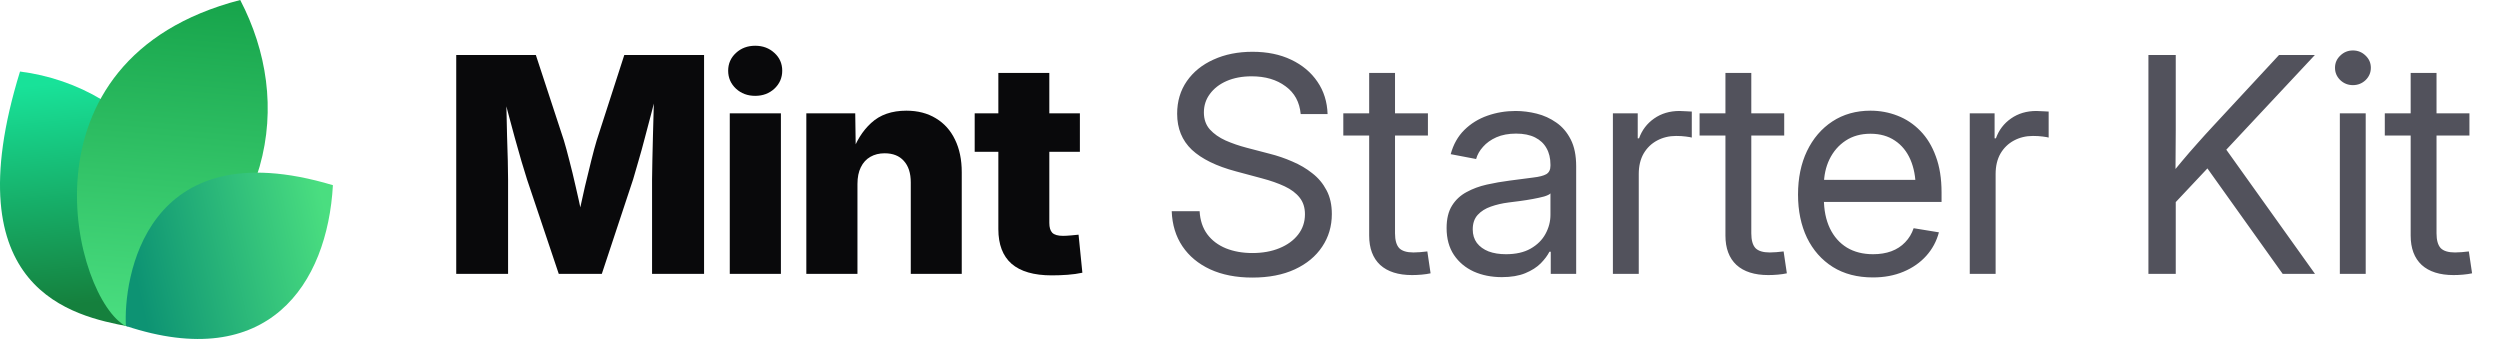
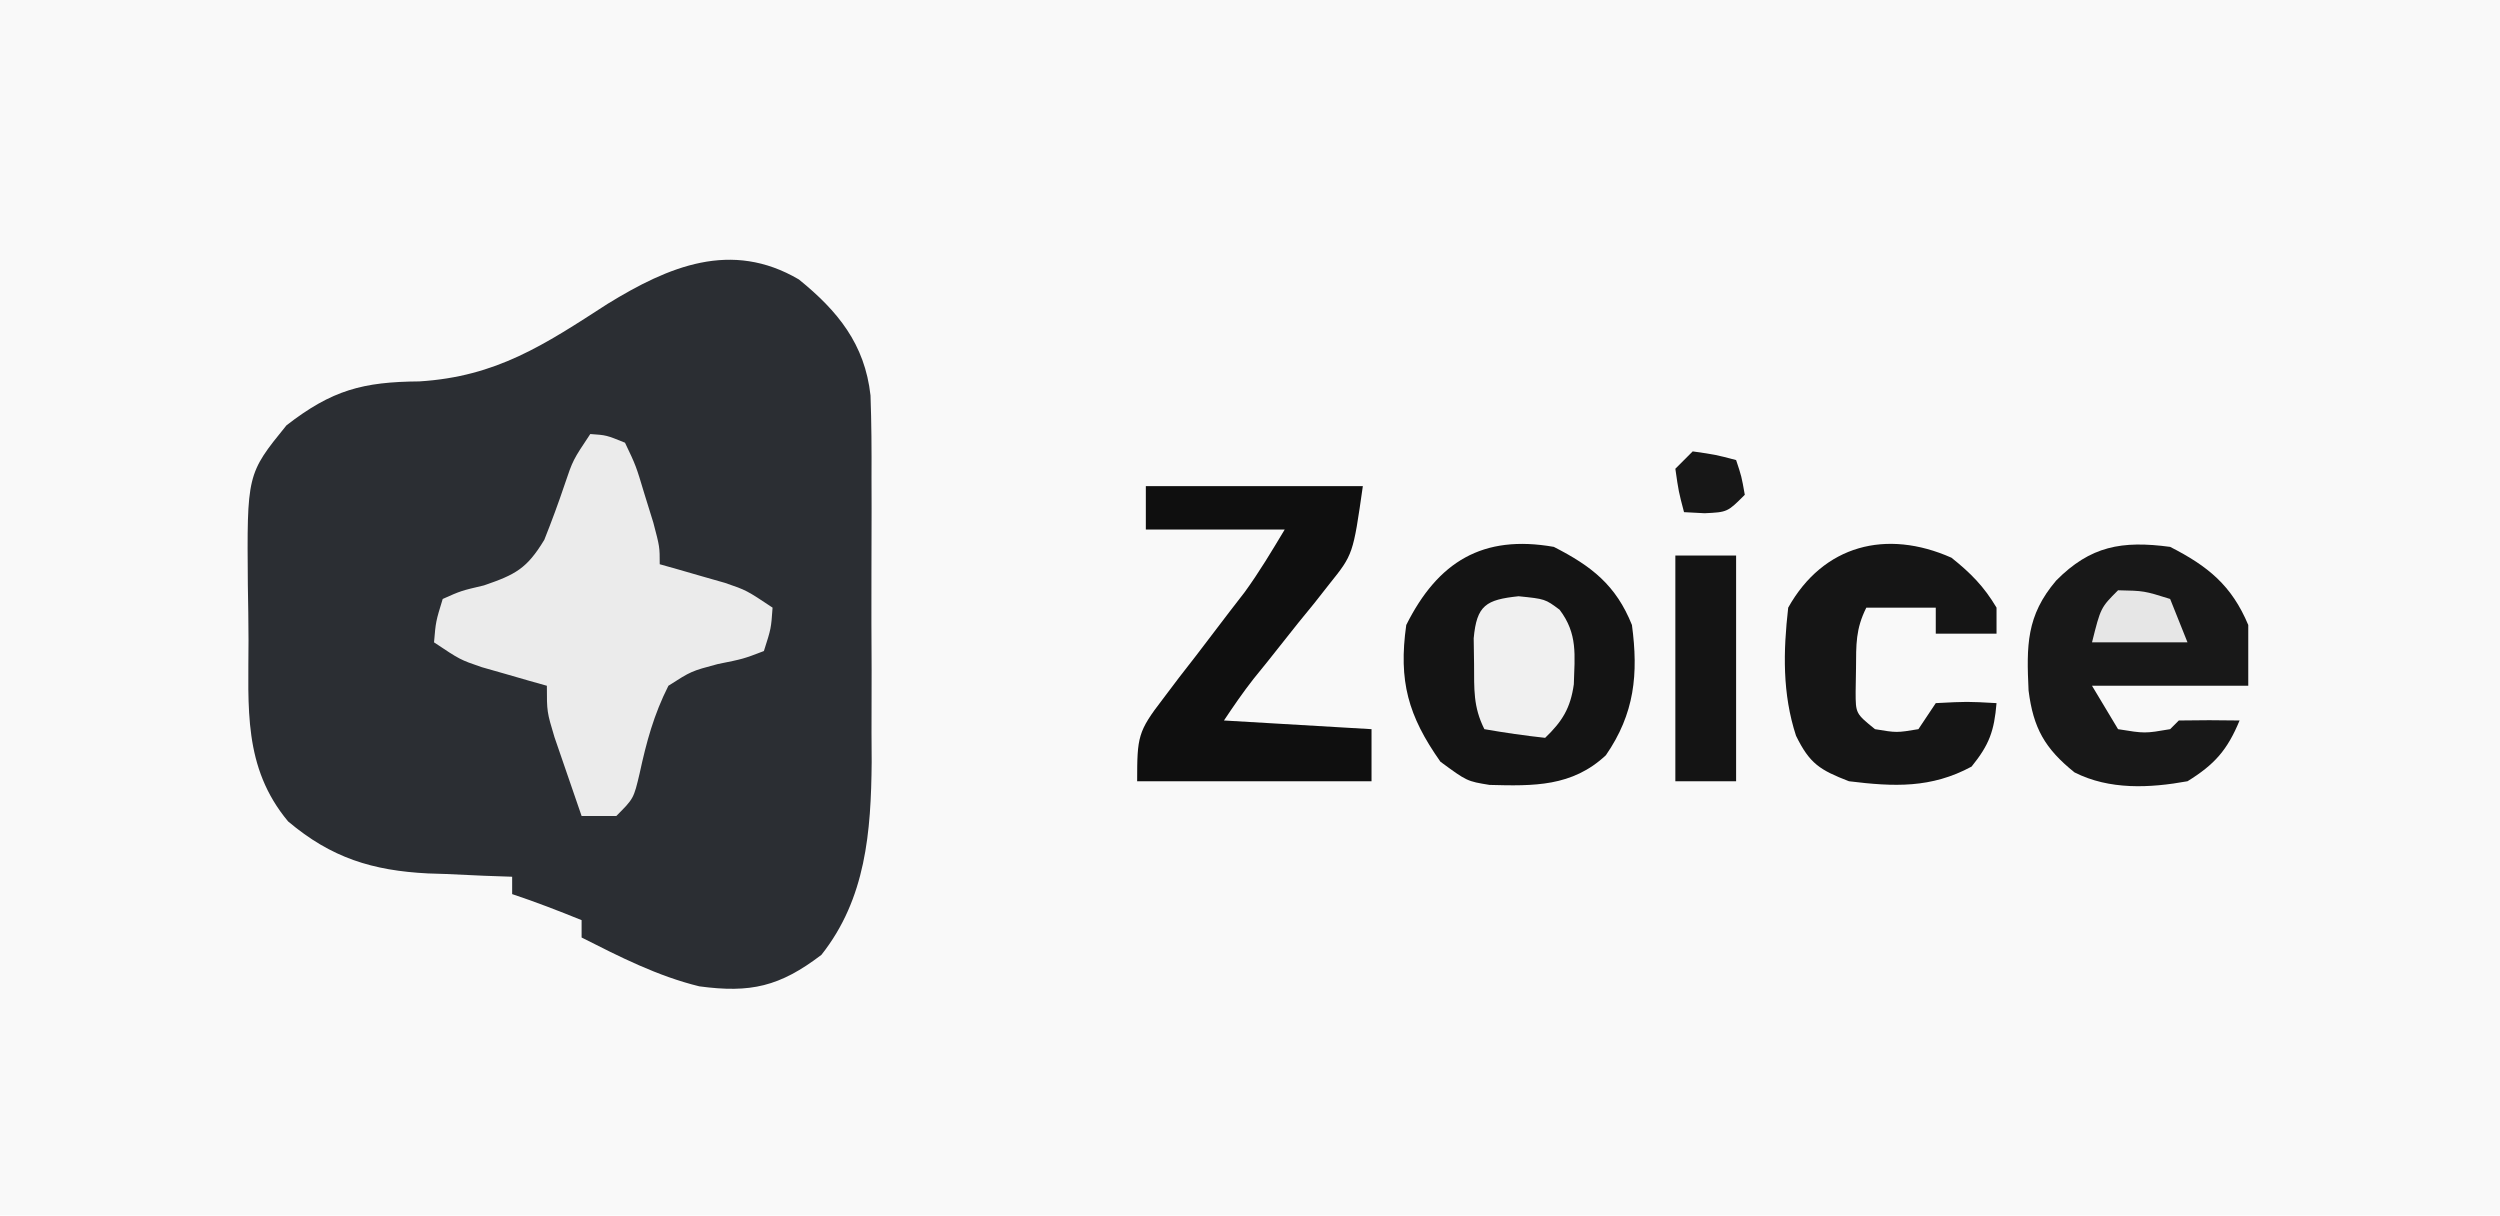
- <svg xmlns="http://www.w3.org/2000/svg" width="177" height="24" viewBox="0 0 177 24" fill="none">
-   <path d="M9.061 23.108C5.268 22.377 -3.391 20.627 1.417 5.064C9.634 6.099 16.973 14.064 9.061 23.108Z" fill="url(#paint0_linear_17557_2020)" />
-   <path d="M8.919 23.094C5.276 21.222 0.784 4.209 17.007 0C20.757 7.193 19.621 16.545 8.919 23.094Z" fill="url(#paint1_linear_17557_2020)" />
-   <path d="M8.914 23.079C8.735 19.882 10.159 9.085 23.57 13.111C23.181 20.123 18.984 26.418 8.914 23.079Z" fill="url(#paint2_linear_17557_2020)" />
-   <path d="M32.301 19.392V3.894H37.938L39.925 9.948C40.036 10.315 40.164 10.787 40.31 11.362C40.462 11.938 40.611 12.552 40.757 13.204C40.91 13.855 41.048 14.483 41.173 15.086C41.305 15.682 41.412 16.192 41.495 16.615H40.695C40.771 16.192 40.871 15.682 40.996 15.086C41.128 14.49 41.267 13.866 41.412 13.214C41.565 12.562 41.714 11.948 41.86 11.373C42.005 10.79 42.133 10.315 42.244 9.948L44.2 3.894H49.848V19.392H46.166V12.704C46.166 12.357 46.173 11.917 46.187 11.383C46.2 10.849 46.214 10.27 46.228 9.646C46.249 9.022 46.266 8.391 46.28 7.753C46.301 7.115 46.311 6.519 46.311 5.964H46.623C46.485 6.561 46.332 7.181 46.166 7.826C45.999 8.471 45.833 9.102 45.666 9.719C45.507 10.336 45.351 10.901 45.198 11.414C45.053 11.928 44.928 12.357 44.824 12.704L42.608 19.392H39.561L37.314 12.704C37.203 12.357 37.072 11.928 36.919 11.414C36.773 10.901 36.614 10.34 36.441 9.729C36.274 9.112 36.104 8.481 35.931 7.836C35.764 7.192 35.608 6.567 35.463 5.964H35.827C35.834 6.512 35.844 7.105 35.858 7.743C35.872 8.374 35.886 9.005 35.9 9.636C35.92 10.26 35.938 10.839 35.952 11.373C35.965 11.907 35.972 12.351 35.972 12.704V19.392H32.301ZM51.668 19.392V8.024H55.288V19.392H51.668ZM53.468 6.786C52.927 6.786 52.473 6.616 52.105 6.276C51.738 5.93 51.554 5.507 51.554 5.007C51.554 4.508 51.738 4.088 52.105 3.749C52.473 3.409 52.927 3.239 53.468 3.239C54.009 3.239 54.463 3.409 54.83 3.749C55.198 4.082 55.382 4.501 55.382 5.007C55.382 5.507 55.198 5.93 54.83 6.276C54.463 6.616 54.009 6.786 53.468 6.786ZM60.708 13.027V19.392H57.088V8.024H60.551L60.593 10.967H60.281C60.593 10.024 61.061 9.268 61.685 8.7C62.309 8.124 63.138 7.836 64.171 7.836C64.975 7.836 65.672 8.017 66.262 8.377C66.851 8.731 67.302 9.234 67.614 9.885C67.933 10.537 68.092 11.307 68.092 12.194V19.392H64.483V12.912C64.483 12.26 64.32 11.754 63.994 11.394C63.675 11.033 63.221 10.853 62.632 10.853C62.25 10.853 61.914 10.936 61.623 11.102C61.332 11.269 61.106 11.515 60.947 11.841C60.787 12.16 60.708 12.555 60.708 13.027ZM76.456 8.024V10.749H69.008V8.024H76.456ZM70.683 5.163H74.292V15.783C74.292 16.102 74.361 16.334 74.5 16.48C74.646 16.625 74.899 16.698 75.259 16.698C75.405 16.698 75.596 16.688 75.831 16.667C76.074 16.646 76.251 16.629 76.362 16.615L76.632 19.309C76.313 19.378 75.963 19.427 75.582 19.455C75.207 19.482 74.836 19.496 74.469 19.496C73.2 19.496 72.25 19.222 71.619 18.674C70.995 18.127 70.683 17.308 70.683 16.22V5.163Z" fill="#09090B" />
-   <path d="M88.667 19.652C87.523 19.652 86.528 19.458 85.682 19.07C84.843 18.681 84.188 18.137 83.716 17.437C83.245 16.736 82.992 15.908 82.957 14.951H84.933C84.968 15.596 85.148 16.14 85.474 16.584C85.8 17.021 86.24 17.354 86.795 17.582C87.35 17.804 87.974 17.915 88.667 17.915C89.388 17.915 90.026 17.801 90.581 17.572C91.143 17.343 91.583 17.024 91.902 16.615C92.228 16.199 92.391 15.717 92.391 15.169C92.391 14.698 92.266 14.306 92.017 13.994C91.767 13.675 91.413 13.408 90.956 13.193C90.498 12.978 89.954 12.787 89.323 12.621L87.502 12.132C86.123 11.765 85.082 11.255 84.382 10.603C83.689 9.944 83.342 9.095 83.342 8.055C83.342 7.174 83.571 6.404 84.028 5.746C84.486 5.087 85.117 4.577 85.921 4.217C86.726 3.849 87.645 3.666 88.678 3.666C89.718 3.666 90.63 3.853 91.413 4.227C92.204 4.602 92.824 5.122 93.275 5.787C93.726 6.446 93.965 7.209 93.993 8.076H92.089C92.013 7.23 91.656 6.574 91.018 6.11C90.387 5.638 89.586 5.403 88.615 5.403C87.95 5.403 87.36 5.513 86.847 5.735C86.341 5.957 85.946 6.262 85.661 6.651C85.377 7.032 85.235 7.469 85.235 7.961C85.235 8.447 85.377 8.849 85.661 9.168C85.946 9.48 86.317 9.74 86.774 9.948C87.232 10.149 87.724 10.319 88.251 10.457L89.884 10.884C90.439 11.023 90.977 11.206 91.496 11.435C92.023 11.657 92.495 11.934 92.911 12.267C93.334 12.593 93.67 12.995 93.92 13.474C94.17 13.945 94.294 14.504 94.294 15.149C94.294 16.015 94.066 16.788 93.608 17.468C93.157 18.148 92.512 18.681 91.673 19.07C90.834 19.458 89.832 19.652 88.667 19.652ZM101.097 8.024V9.594H95.106V8.024H101.097ZM96.937 5.163H98.767V16.521C98.767 17 98.865 17.347 99.059 17.562C99.26 17.77 99.6 17.874 100.078 17.874C100.21 17.874 100.366 17.867 100.546 17.853C100.733 17.832 100.903 17.815 101.056 17.801L101.285 19.351C101.097 19.392 100.886 19.423 100.65 19.444C100.414 19.465 100.189 19.475 99.974 19.475C98.996 19.475 98.244 19.236 97.717 18.758C97.197 18.272 96.937 17.579 96.937 16.677V5.163ZM106.33 19.621C105.595 19.621 104.932 19.489 104.343 19.226C103.754 18.955 103.285 18.564 102.939 18.05C102.592 17.53 102.419 16.896 102.419 16.147C102.419 15.495 102.547 14.965 102.804 14.556C103.06 14.146 103.403 13.828 103.833 13.599C104.263 13.363 104.742 13.186 105.269 13.068C105.796 12.95 106.333 12.857 106.881 12.787C107.574 12.69 108.132 12.617 108.555 12.569C108.978 12.52 109.287 12.441 109.481 12.33C109.675 12.212 109.772 12.014 109.772 11.737V11.654C109.772 11.203 109.679 10.815 109.492 10.489C109.311 10.163 109.041 9.91 108.68 9.729C108.32 9.549 107.872 9.459 107.338 9.459C106.805 9.459 106.34 9.546 105.945 9.719C105.556 9.892 105.241 10.118 104.998 10.395C104.755 10.665 104.593 10.953 104.509 11.258L102.71 10.915C102.897 10.222 103.22 9.65 103.677 9.199C104.135 8.748 104.679 8.412 105.31 8.19C105.941 7.968 106.607 7.857 107.307 7.857C107.8 7.857 108.295 7.92 108.795 8.044C109.301 8.169 109.765 8.381 110.188 8.679C110.611 8.97 110.951 9.369 111.208 9.875C111.464 10.374 111.593 11.005 111.593 11.768V19.392H109.793V17.822H109.7C109.568 18.085 109.363 18.359 109.086 18.643C108.809 18.921 108.444 19.153 107.994 19.34C107.543 19.527 106.988 19.621 106.33 19.621ZM106.621 17.998C107.321 17.998 107.904 17.867 108.368 17.603C108.84 17.333 109.19 16.986 109.419 16.563C109.654 16.133 109.772 15.682 109.772 15.211V13.692C109.703 13.769 109.554 13.841 109.325 13.911C109.096 13.973 108.829 14.032 108.524 14.088C108.226 14.143 107.921 14.192 107.609 14.233C107.304 14.275 107.033 14.309 106.798 14.337C106.354 14.393 105.938 14.49 105.549 14.628C105.168 14.76 104.86 14.954 104.624 15.211C104.388 15.467 104.27 15.811 104.27 16.241C104.27 16.615 104.367 16.934 104.561 17.198C104.762 17.461 105.04 17.662 105.393 17.801C105.747 17.933 106.156 17.998 106.621 17.998ZM114.193 19.392V8.024H115.951V9.792H116.045C116.253 9.209 116.61 8.741 117.116 8.388C117.622 8.034 118.219 7.857 118.905 7.857C119.058 7.857 119.217 7.864 119.384 7.878C119.55 7.885 119.682 7.892 119.779 7.899V9.74C119.716 9.719 119.578 9.695 119.363 9.667C119.155 9.639 118.922 9.625 118.666 9.625C118.174 9.625 117.726 9.733 117.324 9.948C116.922 10.163 116.603 10.471 116.367 10.874C116.138 11.276 116.024 11.758 116.024 12.319V19.392H114.193ZM126.322 8.024V9.594H120.33V8.024H126.322ZM122.161 5.163H123.992V16.521C123.992 17 124.089 17.347 124.283 17.562C124.484 17.77 124.824 17.874 125.302 17.874C125.434 17.874 125.59 17.867 125.77 17.853C125.958 17.832 126.127 17.815 126.28 17.801L126.509 19.351C126.322 19.392 126.11 19.423 125.874 19.444C125.639 19.465 125.413 19.475 125.198 19.475C124.221 19.475 123.468 19.236 122.941 18.758C122.421 18.272 122.161 17.579 122.161 16.677V5.163ZM132.604 19.642C131.502 19.642 130.555 19.396 129.765 18.903C128.974 18.404 128.364 17.714 127.934 16.834C127.511 15.946 127.3 14.927 127.3 13.775C127.3 12.611 127.511 11.584 127.934 10.697C128.364 9.802 128.964 9.102 129.734 8.596C130.51 8.089 131.408 7.836 132.428 7.836C133.1 7.836 133.738 7.954 134.341 8.19C134.952 8.426 135.489 8.783 135.954 9.261C136.425 9.74 136.793 10.343 137.056 11.071C137.327 11.792 137.462 12.645 137.462 13.63V14.296H128.433V12.735H136.463L135.631 13.297C135.631 12.541 135.506 11.876 135.257 11.3C135.007 10.725 134.643 10.277 134.165 9.958C133.686 9.632 133.107 9.469 132.428 9.469C131.748 9.469 131.162 9.632 130.67 9.958C130.177 10.284 129.796 10.725 129.526 11.279C129.262 11.827 129.13 12.441 129.13 13.12V14.046C129.13 14.864 129.273 15.572 129.557 16.168C129.841 16.757 130.243 17.211 130.763 17.53C131.283 17.842 131.901 17.998 132.615 17.998C133.093 17.998 133.523 17.929 133.905 17.79C134.293 17.645 134.619 17.433 134.882 17.156C135.153 16.879 135.354 16.546 135.486 16.157L137.275 16.449C137.108 17.08 136.81 17.634 136.38 18.113C135.95 18.591 135.413 18.966 134.768 19.236C134.123 19.507 133.402 19.642 132.604 19.642ZM139.459 19.392V8.024H141.217V9.792H141.311C141.519 9.209 141.876 8.741 142.382 8.388C142.888 8.034 143.485 7.857 144.171 7.857C144.324 7.857 144.483 7.864 144.649 7.878C144.816 7.885 144.948 7.892 145.045 7.899V9.74C144.982 9.719 144.844 9.695 144.629 9.667C144.421 9.639 144.188 9.625 143.932 9.625C143.439 9.625 142.992 9.733 142.59 9.948C142.188 10.163 141.869 10.471 141.633 10.874C141.404 11.276 141.29 11.758 141.29 12.319V19.392H139.459ZM153.429 14.961V12.715C153.783 12.257 154.136 11.82 154.49 11.404C154.844 10.981 155.204 10.565 155.572 10.156C155.939 9.74 156.314 9.327 156.695 8.918L161.355 3.894H163.893L157.277 10.967H157.184L153.429 14.961ZM152.108 19.392V3.894H154.043V9.241L154.022 12.559L154.043 13.505V19.392H152.108ZM161.615 19.392L155.967 11.477L157.173 9.969L163.903 19.392H161.615ZM165.661 19.392V8.024H167.492V19.392H165.661ZM166.587 6.027C166.24 6.027 165.942 5.909 165.692 5.673C165.443 5.43 165.318 5.139 165.318 4.799C165.318 4.459 165.443 4.172 165.692 3.936C165.942 3.693 166.24 3.572 166.587 3.572C166.934 3.572 167.232 3.693 167.482 3.936C167.731 4.172 167.856 4.459 167.856 4.799C167.856 5.139 167.731 5.43 167.482 5.673C167.232 5.909 166.934 6.027 166.587 6.027ZM174.836 8.024V9.594H168.844V8.024H174.836ZM170.675 5.163H172.506V16.521C172.506 17 172.603 17.347 172.797 17.562C172.998 17.77 173.338 17.874 173.816 17.874C173.948 17.874 174.104 17.867 174.284 17.853C174.472 17.832 174.641 17.815 174.794 17.801L175.023 19.351C174.836 19.392 174.624 19.423 174.388 19.444C174.153 19.465 173.927 19.475 173.712 19.475C172.735 19.475 171.982 19.236 171.455 18.758C170.935 18.272 170.675 17.579 170.675 16.677V5.163Z" fill="#52525C" />
-   <defs>
-     <linearGradient id="paint0_linear_17557_2020" x1="3.776" y1="5.916" x2="5.232" y2="21.559" gradientUnits="userSpaceOnUse">
-       <stop stop-color="#18E299" />
-       <stop offset="1" stop-color="#15803D" />
-     </linearGradient>
-     <linearGradient id="paint1_linear_17557_2020" x1="12.171" y1="-0.718" x2="10.19" y2="22.983" gradientUnits="userSpaceOnUse">
-       <stop stop-color="#16A34A" />
-       <stop offset="1" stop-color="#4ADE80" />
-     </linearGradient>
-     <linearGradient id="paint2_linear_17557_2020" x1="23.133" y1="15.353" x2="9.338" y2="18.52" gradientUnits="userSpaceOnUse">
-       <stop stop-color="#4ADE80" />
-       <stop offset="1" stop-color="#0D9373" />
-     </linearGradient>
-   </defs>
+ <svg xmlns="http://www.w3.org/2000/svg" version="1.1" width="288" height="140">
+   <path d="M0 0 C95.04 0 190.08 0 288 0 C288 46.2 288 92.4 288 140 C192.96 140 97.92 140 0 140 C0 93.8 0 47.6 0 0 Z " fill="#F9F9F9" transform="translate(0,0)" />
+   <path d="M0 0 C4.461 3.618 7.591 7.428 8.248 13.361 C8.362 16.528 8.38 19.682 8.363 22.852 C8.366 24.018 8.369 25.184 8.372 26.386 C8.374 28.85 8.369 31.315 8.356 33.779 C8.34 37.528 8.356 41.275 8.375 45.023 C8.373 47.424 8.369 49.826 8.363 52.227 C8.369 53.337 8.375 54.448 8.382 55.592 C8.31 63.627 7.714 71.332 2.59 77.805 C-2.21 81.462 -5.571 82.226 -11.477 81.43 C-16.281 80.256 -20.64 78.031 -25.035 75.805 C-25.035 75.145 -25.035 74.485 -25.035 73.805 C-27.687 72.729 -30.319 71.71 -33.035 70.805 C-33.035 70.145 -33.035 69.485 -33.035 68.805 C-34.646 68.749 -34.646 68.749 -36.289 68.691 C-37.725 68.626 -39.161 68.559 -40.598 68.492 C-41.302 68.47 -42.007 68.447 -42.732 68.424 C-49.112 68.1 -53.863 66.639 -58.848 62.43 C-64.053 56.183 -63.408 49.294 -63.406 41.567 C-63.41 39.443 -63.446 37.32 -63.484 35.195 C-63.592 22.42 -63.592 22.42 -59.035 16.805 C-53.786 12.734 -50.237 11.794 -43.723 11.742 C-34.843 11.191 -29.353 7.54 -22.035 2.805 C-15.009 -1.503 -7.798 -4.58 0 0 Z " fill="#2B2E33" transform="translate(92.03516,32.19531)" />
+   <path d="M0 0 C1.859 0.129 1.859 0.129 4 1 C5.266 3.652 5.266 3.652 6.25 6.938 C6.585 8.019 6.92 9.101 7.266 10.215 C8 13 8 13 8 15 C8.687 15.193 9.374 15.387 10.082 15.586 C10.983 15.846 11.884 16.107 12.812 16.375 C14.152 16.758 14.152 16.758 15.52 17.148 C18 18 18 18 21 20 C20.832 22.406 20.832 22.406 20 25 C17.637 25.906 17.637 25.906 14.688 26.5 C11.632 27.315 11.632 27.315 9 29 C7.313 32.348 6.477 35.444 5.684 39.102 C5 42 5 42 3 44 C1.68 44 0.36 44 -1 44 C-1.672 42.064 -2.338 40.126 -3 38.188 C-3.371 37.109 -3.743 36.03 -4.125 34.918 C-5 32 -5 32 -5 29 C-5.687 28.807 -6.374 28.613 -7.082 28.414 C-7.983 28.154 -8.884 27.893 -9.812 27.625 C-11.152 27.242 -11.152 27.242 -12.52 26.852 C-15 26 -15 26 -18 24 C-17.797 21.598 -17.797 21.598 -17 19 C-14.891 18.059 -14.891 18.059 -12.25 17.438 C-8.624 16.194 -7.311 15.514 -5.297 12.188 C-4.453 10.073 -3.663 7.935 -2.938 5.777 C-2 3 -2 3 0 0 Z " fill="#EBEBEB" transform="translate(68,50)" />
+   <path d="M0 0 C4.359 2.221 7.168 4.421 9 9 C9.753 14.65 9.311 19.204 6 24 C2.119 27.638 -2.318 27.559 -7.402 27.422 C-10 27 -10 27 -13.062 24.75 C-16.792 19.456 -17.908 15.459 -17 9 C-13.358 1.716 -8.194 -1.446 0 0 Z " fill="#141414" transform="translate(179,63)" />
+   <path d="M0 0 C4.364 2.223 7.095 4.45 9 9 C9 11.31 9 13.62 9 16 C3.06 16 -2.88 16 -9 16 C-8.01 17.65 -7.02 19.3 -6 21 C-2.915 21.5 -2.915 21.5 0 21 C0.33 20.67 0.66 20.34 1 20 C3.333 19.959 5.667 19.958 8 20 C6.593 23.399 5.129 25.067 2 27 C-2.362 27.791 -6.988 28.018 -11.016 25.98 C-14.44 23.229 -15.764 20.873 -16.309 16.547 C-16.547 11.379 -16.581 7.928 -13.125 3.875 C-9.179 -0.109 -5.548 -0.744 0 0 Z " fill="#181818" transform="translate(250,63)" />
+   <path d="M0 0 C8.25 0 16.5 0 25 0 C23.875 7.874 23.875 7.874 21.129 11.297 C20.555 12.028 19.98 12.759 19.389 13.512 C18.786 14.25 18.183 14.989 17.562 15.75 C16.376 17.244 15.19 18.739 14.004 20.234 C13.476 20.886 12.948 21.538 12.405 22.21 C11.195 23.751 10.087 25.37 9 27 C14.61 27.33 20.22 27.66 26 28 C26 29.98 26 31.96 26 34 C17.09 34 8.18 34 -1 34 C-1 28.871 -0.926 28.281 1.957 24.531 C2.575 23.713 3.193 22.894 3.83 22.051 C4.811 20.788 4.811 20.788 5.812 19.5 C7.092 17.824 8.369 16.147 9.645 14.469 C10.215 13.731 10.786 12.993 11.374 12.232 C13.059 9.919 14.528 7.454 16 5 C10.72 5 5.44 5 0 5 C0 3.35 0 1.7 0 0 Z " fill="#0F0F0F" transform="translate(132,56)" />
+   <path d="M0 0 C2.219 1.775 3.737 3.307 5.188 5.75 C5.188 6.74 5.188 7.73 5.188 8.75 C2.877 8.75 0.568 8.75 -1.812 8.75 C-1.812 7.76 -1.812 6.77 -1.812 5.75 C-4.452 5.75 -7.093 5.75 -9.812 5.75 C-11.051 8.228 -10.98 9.987 -11 12.75 C-11.014 13.637 -11.028 14.524 -11.043 15.438 C-11.04 17.945 -11.04 17.945 -8.812 19.75 C-6.312 20.167 -6.312 20.167 -3.812 19.75 C-3.152 18.76 -2.493 17.77 -1.812 16.75 C1.812 16.562 1.812 16.562 5.188 16.75 C4.921 19.953 4.354 21.544 2.312 24.062 C-2.343 26.576 -6.631 26.389 -11.812 25.75 C-15.173 24.447 -16.334 23.725 -17.91 20.512 C-19.496 15.657 -19.385 10.793 -18.812 5.75 C-14.766 -1.476 -7.493 -3.33 0 0 Z " fill="#151515" transform="translate(224.8125,64.25)" />
+   <path d="M0 0 C2.31 0 4.62 0 7 0 C7 8.58 7 17.16 7 26 C4.69 26 2.38 26 0 26 C0 17.42 0 8.84 0 0 Z " fill="#141414" transform="translate(193,64)" />
+   <path d="M0 0 C3.062 0.312 3.062 0.312 4.73 1.555 C6.835 4.332 6.466 6.777 6.367 10.148 C5.982 12.881 5.046 14.411 3.062 16.312 C0.719 16.057 -1.616 15.72 -3.938 15.312 C-5.238 12.711 -5.106 10.716 -5.125 7.812 C-5.139 6.833 -5.153 5.853 -5.168 4.844 C-4.821 1.028 -3.738 0.398 0 0 Z " fill="#F0F0F0" transform="translate(174.9375,68.6875)" />
+   <path d="M0 0 C3 0.062 3 0.062 6 1 C6.66 2.65 7.32 4.3 8 6 C4.37 6 0.74 6 -3 6 C-2 2 -2 2 0 0 Z " fill="#E6E6E6" transform="translate(244,68)" />
+   <path d="M0 0 C2.625 0.375 2.625 0.375 5 1 C5.625 2.875 5.625 2.875 6 5 C4 7 4 7 1.375 7.125 C0.591 7.084 -0.193 7.043 -1 7 C-1.625 4.625 -1.625 4.625 -2 2 C-1.34 1.34 -0.68 0.68 0 0 Z " fill="#171717" transform="translate(195,52)" />
</svg>
